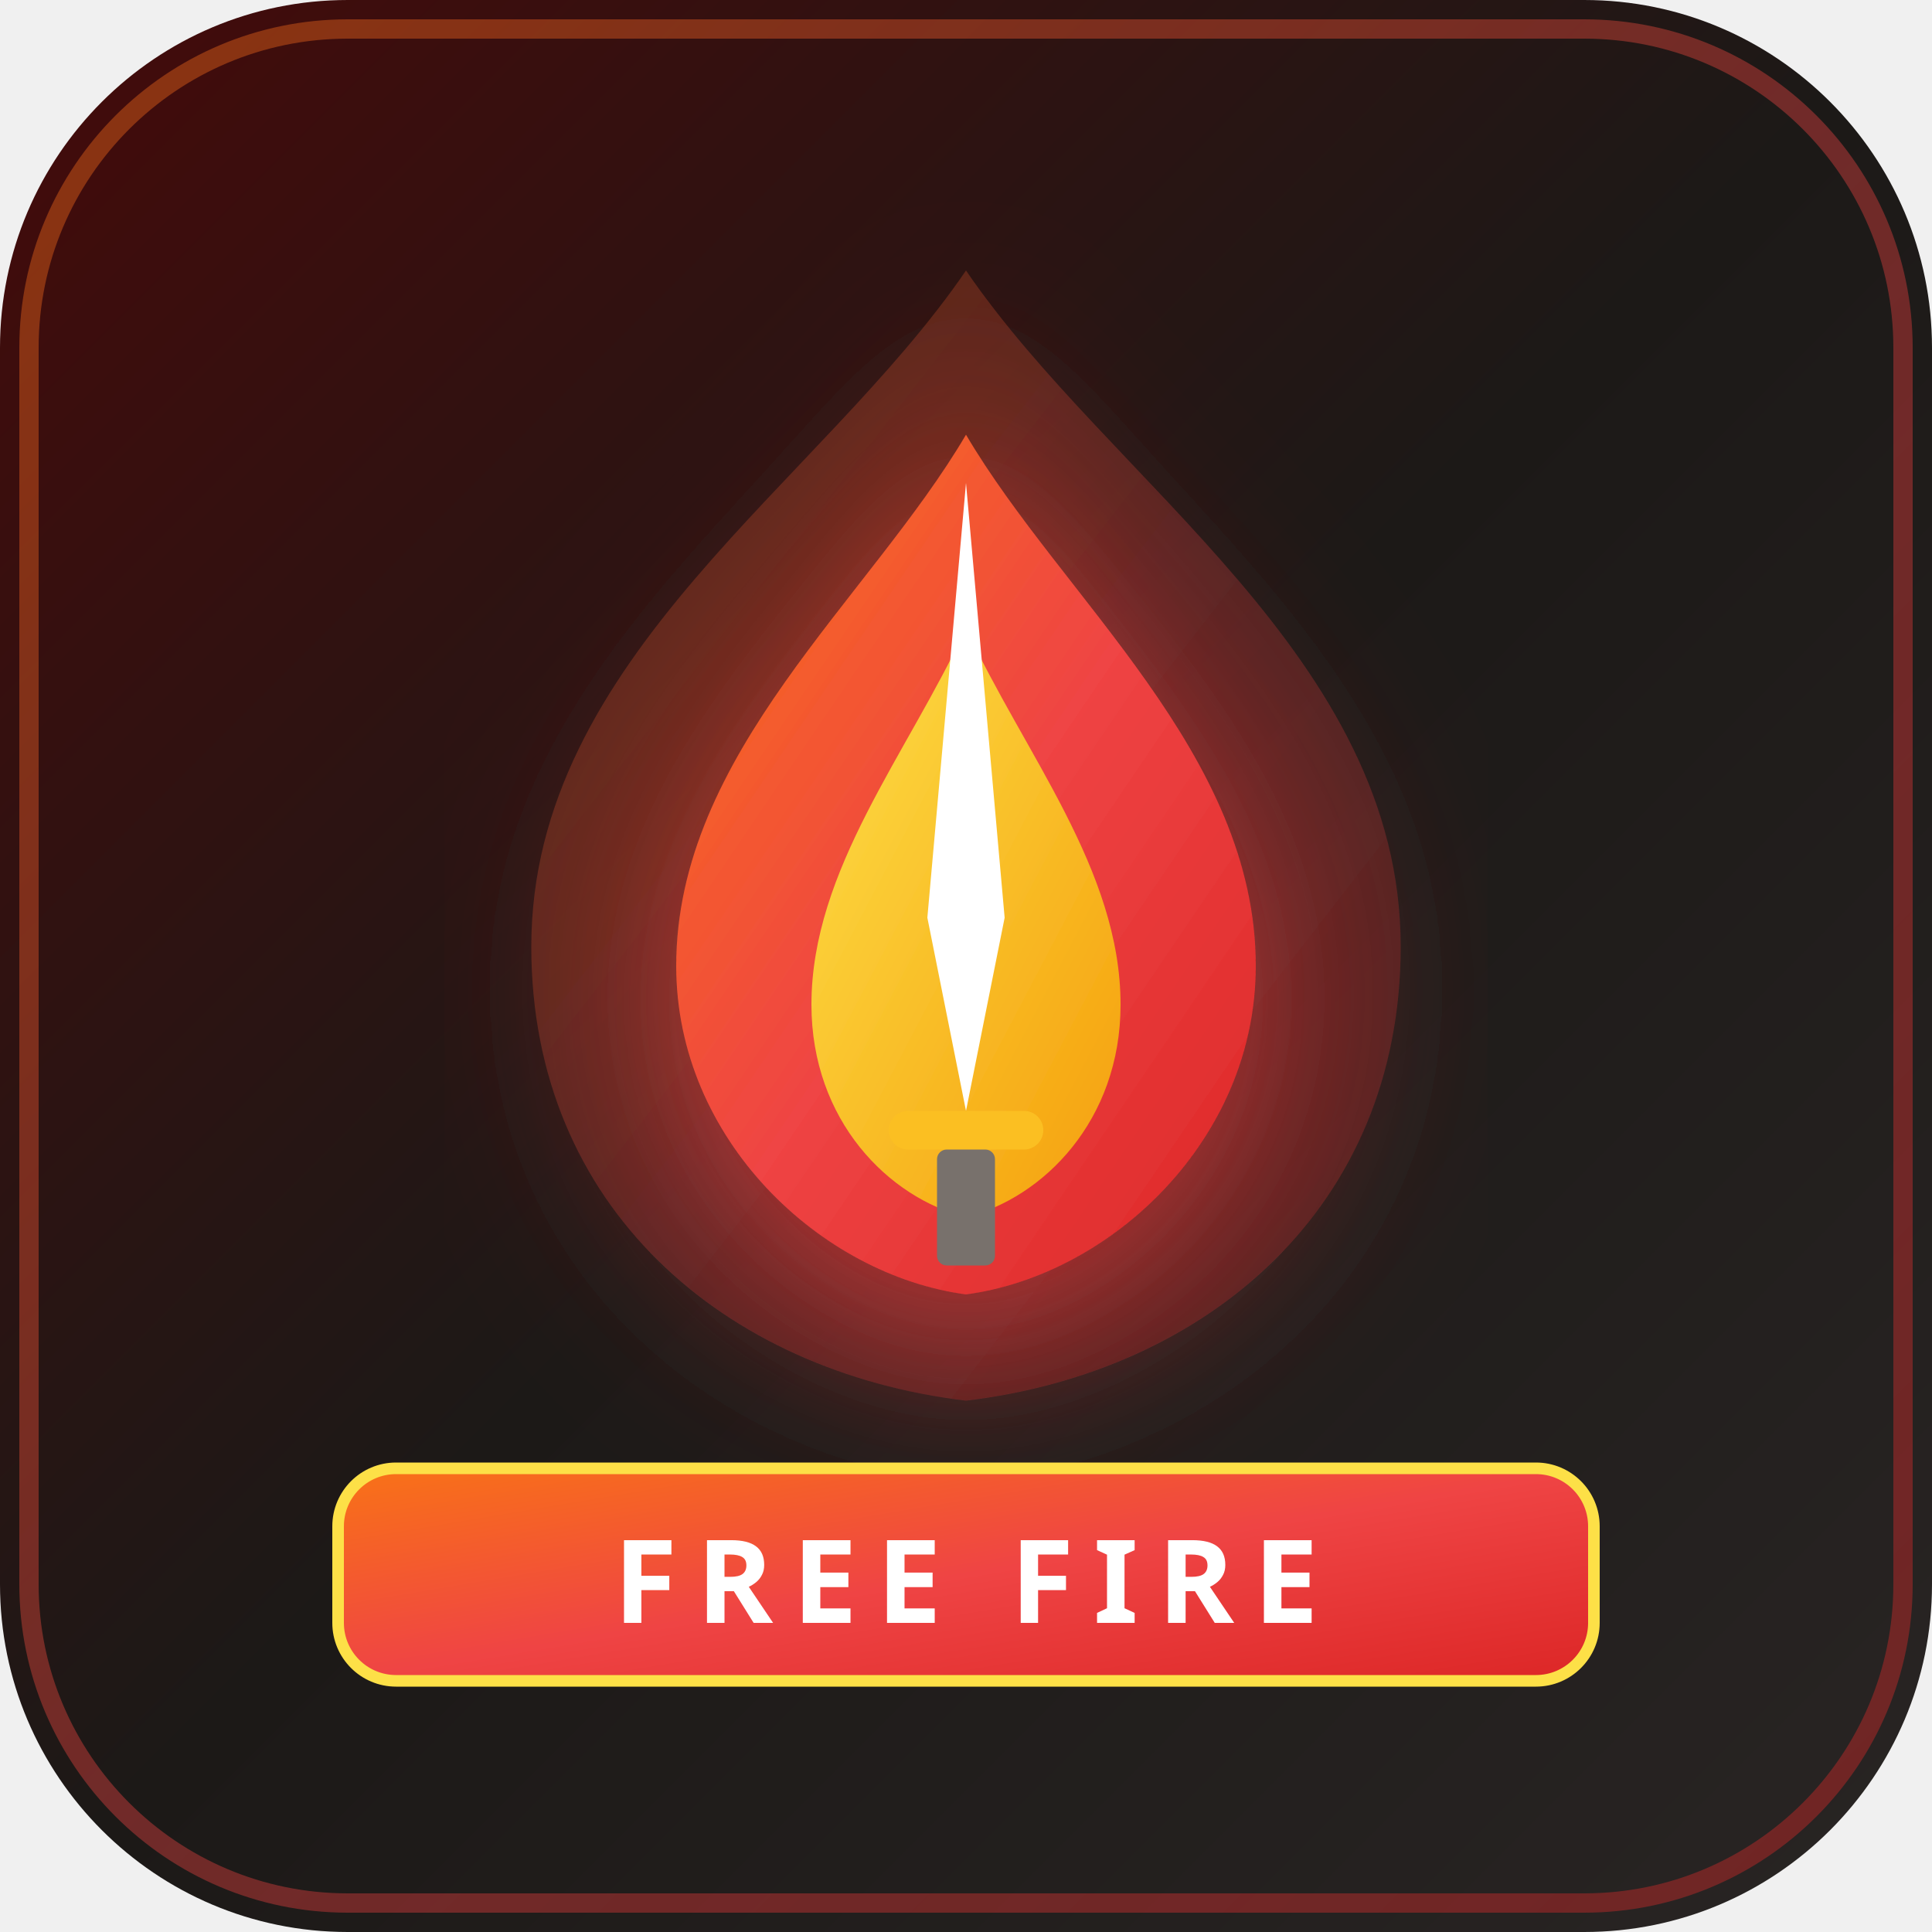
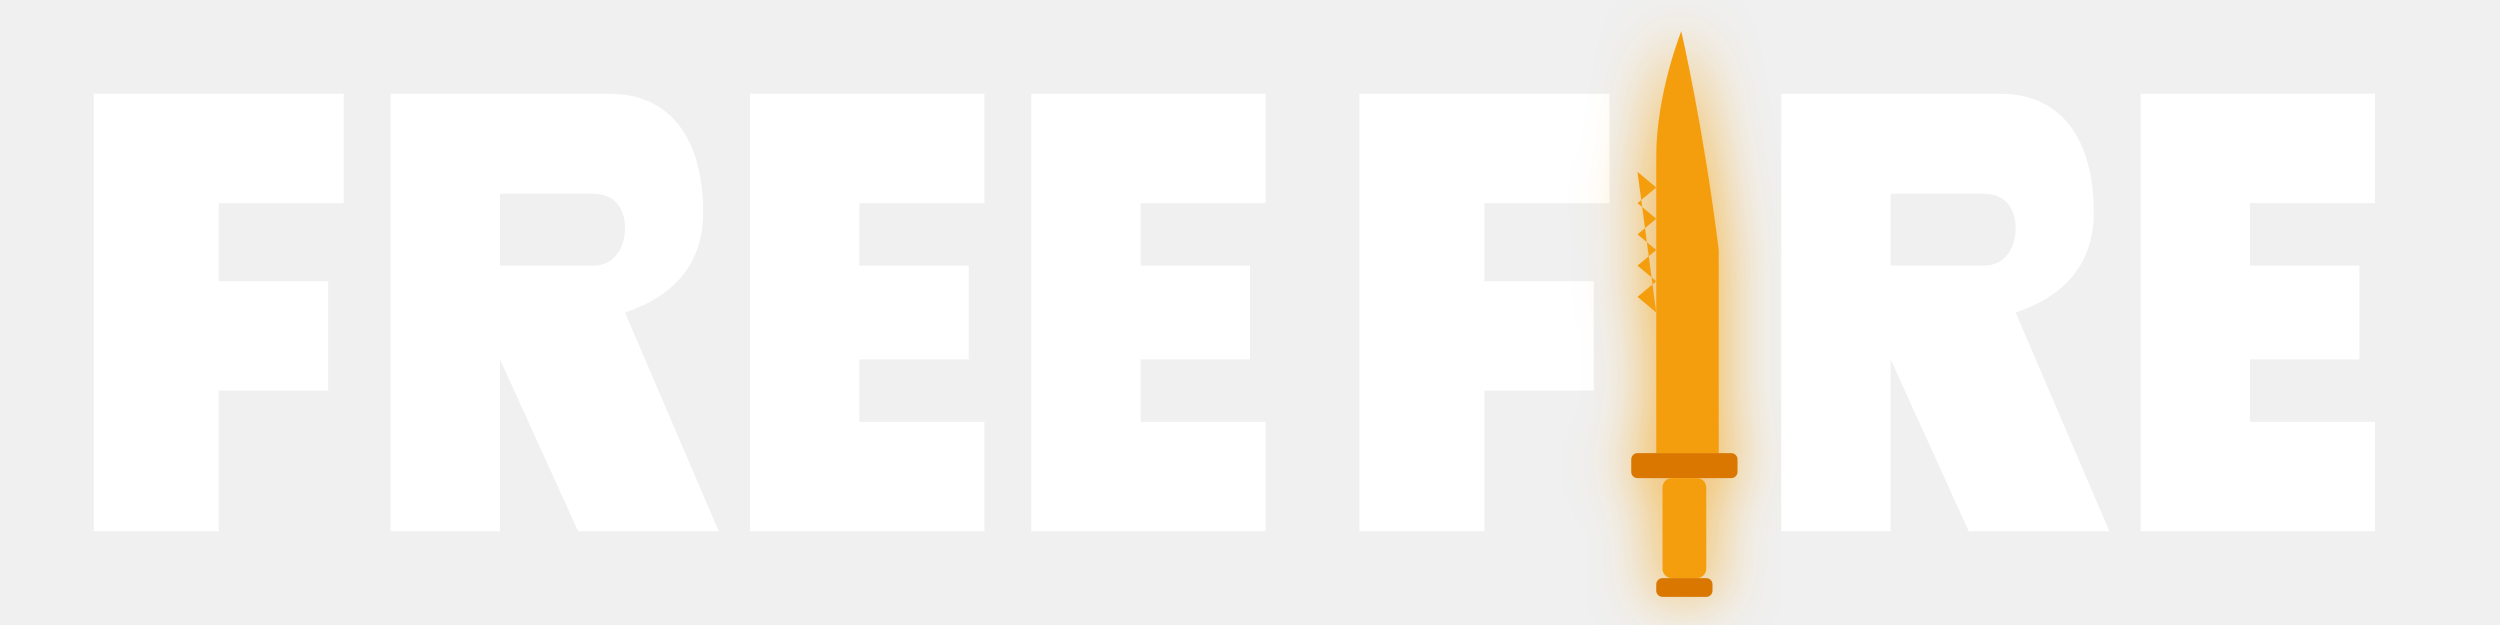
- <svg xmlns="http://www.w3.org/2000/svg" viewBox="0 0 200 200" width="100%" height="100%">
-   <defs>
-     <linearGradient id="ff-bg" x1="0%" y1="0%" x2="100%" y2="100%">
-       <stop offset="0%" stop-color="#450a0a" />
-       <stop offset="50%" stop-color="#1c1917" />
-       <stop offset="100%" stop-color="#292524" />
-     </linearGradient>
-     <linearGradient id="ff-flame" x1="0%" y1="0%" x2="100%" y2="100%">
-       <stop offset="0%" stop-color="#F97316" />
-       <stop offset="50%" stop-color="#EF4444" />
-       <stop offset="100%" stop-color="#DC2626" />
-     </linearGradient>
-     <linearGradient id="ff-gold" x1="0%" y1="0%" x2="100%" y2="100%">
-       <stop offset="0%" stop-color="#FDE047" />
-       <stop offset="100%" stop-color="#F59E0B" />
-     </linearGradient>
-     <filter id="ff-glow">
-       <feDropShadow dx="0" dy="4" stdDeviation="7" flood-color="#EF4444" flood-opacity="0.6" />
-     </filter>
-   </defs>
-   <rect width="200" height="200" rx="36" fill="url(#ff-bg)" />
-   <rect x="3" y="3" width="194" height="194" rx="33" fill="none" stroke="url(#ff-flame)" stroke-width="2" stroke-opacity="0.4" />
-   <g filter="url(#ff-glow)">
-     <path d="M100 28 C115 50 145 68 145 98 C145 125 125 142 100 145 C75 142 55 125 55 98 C55 68 85 50 100 28 Z" fill="url(#ff-flame)" opacity="0.25" />
-     <path d="M100 45 C110 62 130 78 130 100 C130 118 115 132 100 134 C85 132 70 118 70 100 C70 78 90 62 100 45 Z" fill="url(#ff-flame)" />
-     <path d="M100 65 C106 78 116 90 116 104 C116 116 108 124 100 126 C92 124 84 116 84 104 C84 90 94 78 100 65 Z" fill="url(#ff-gold)" />
-     <polygon points="100,50 104,95 100,115 96,95" fill="#FFFFFF" />
-     <rect x="92" y="115" width="16" height="4" rx="2" fill="#FBBF24" />
-     <rect x="97" y="119" width="6" height="12" rx="1" fill="#78716c" />
+ <svg xmlns="http://www.w3.org/2000/svg" viewBox="0 0 800 200" fill="none">
+   <g fill="#ffffff">
+     <path d="M 30 30 L 110 30 L 110 65 L 70 65 L 70 90 L 105 90 L 105 125 L 70 125 L 70 170 L 30 170 Z" />
+     <path d="M 125 30 L 195 30 C 215 30 225 45 225 68 C 225 85 215 95 200 100 L 230 170 L 185 170 L 160 115 L 160 170 L 125 170 Z M 160 62 L 160 85 L 190 85 C 196 85 200 80 200 73 C 200 66 196 62 190 62 Z" />
+     <path d="M 240 30 L 315 30 L 315 65 L 275 65 L 275 85 L 310 85 L 310 115 L 275 115 L 275 135 L 315 135 L 315 170 L 240 170 Z" />
+     <path d="M 330 30 L 405 30 L 405 65 L 365 65 L 365 85 L 400 85 L 400 115 L 365 115 L 365 135 L 405 135 L 405 170 L 330 170 Z" />
+     <path d="M 435 30 L 515 30 L 515 65 L 475 65 L 475 90 L 510 90 L 510 125 L 475 125 L 475 170 L 435 170 Z" />
  </g>
-   <g transform="translate(100, 166)">
-     <rect x="-65" y="-14" width="130" height="22" rx="6" fill="url(#ff-flame)" stroke="#FDE047" stroke-width="1.2" />
-     <text x="0" y="2" text-anchor="middle" fill="#FFFFFF" font-family="'Impact', 'Arial Black', sans-serif" font-weight="900" font-size="12" letter-spacing="2">FREE FIRE</text>
+   <g fill="#f59e0b" filter="drop-shadow(0 0 10px rgba(245,158,11,0.8))">
+     <path d="M 538 10 C 538 10 545 40 550 80 L 550 145 L 530 145 L 530 50 C 530 30 538 10 538 10 Z" />
+     <path d="M 524 55 L 530 60 L 524 65 L 530 70 L 524 75 L 530 80 L 524 85 L 530 90 L 524 95 L 530 100 Z" />
+     <rect x="522" y="145" width="34" height="8" rx="2" fill="#d97706" />
+     <rect x="532" y="153" width="14" height="32" rx="3" fill="#f59e0b" />
+     <rect x="530" y="185" width="18" height="6" rx="2" fill="#d97706" />
  </g>
+   <path d="M 570 30 L 640 30 C 660 30 670 45 670 68 C 670 85 660 95 645 100 L 675 170 L 630 170 L 605 115 L 605 170 L 570 170 Z M 605 62 L 605 85 L 635 85 C 641 85 645 80 645 73 C 645 66 641 62 635 62 Z" fill="#ffffff" />
+   <path d="M 685 30 L 760 30 L 760 65 L 720 65 L 720 85 L 755 85 L 755 115 L 720 115 L 720 135 L 760 135 L 760 170 L 685 170 Z" fill="#ffffff" />
</svg>
